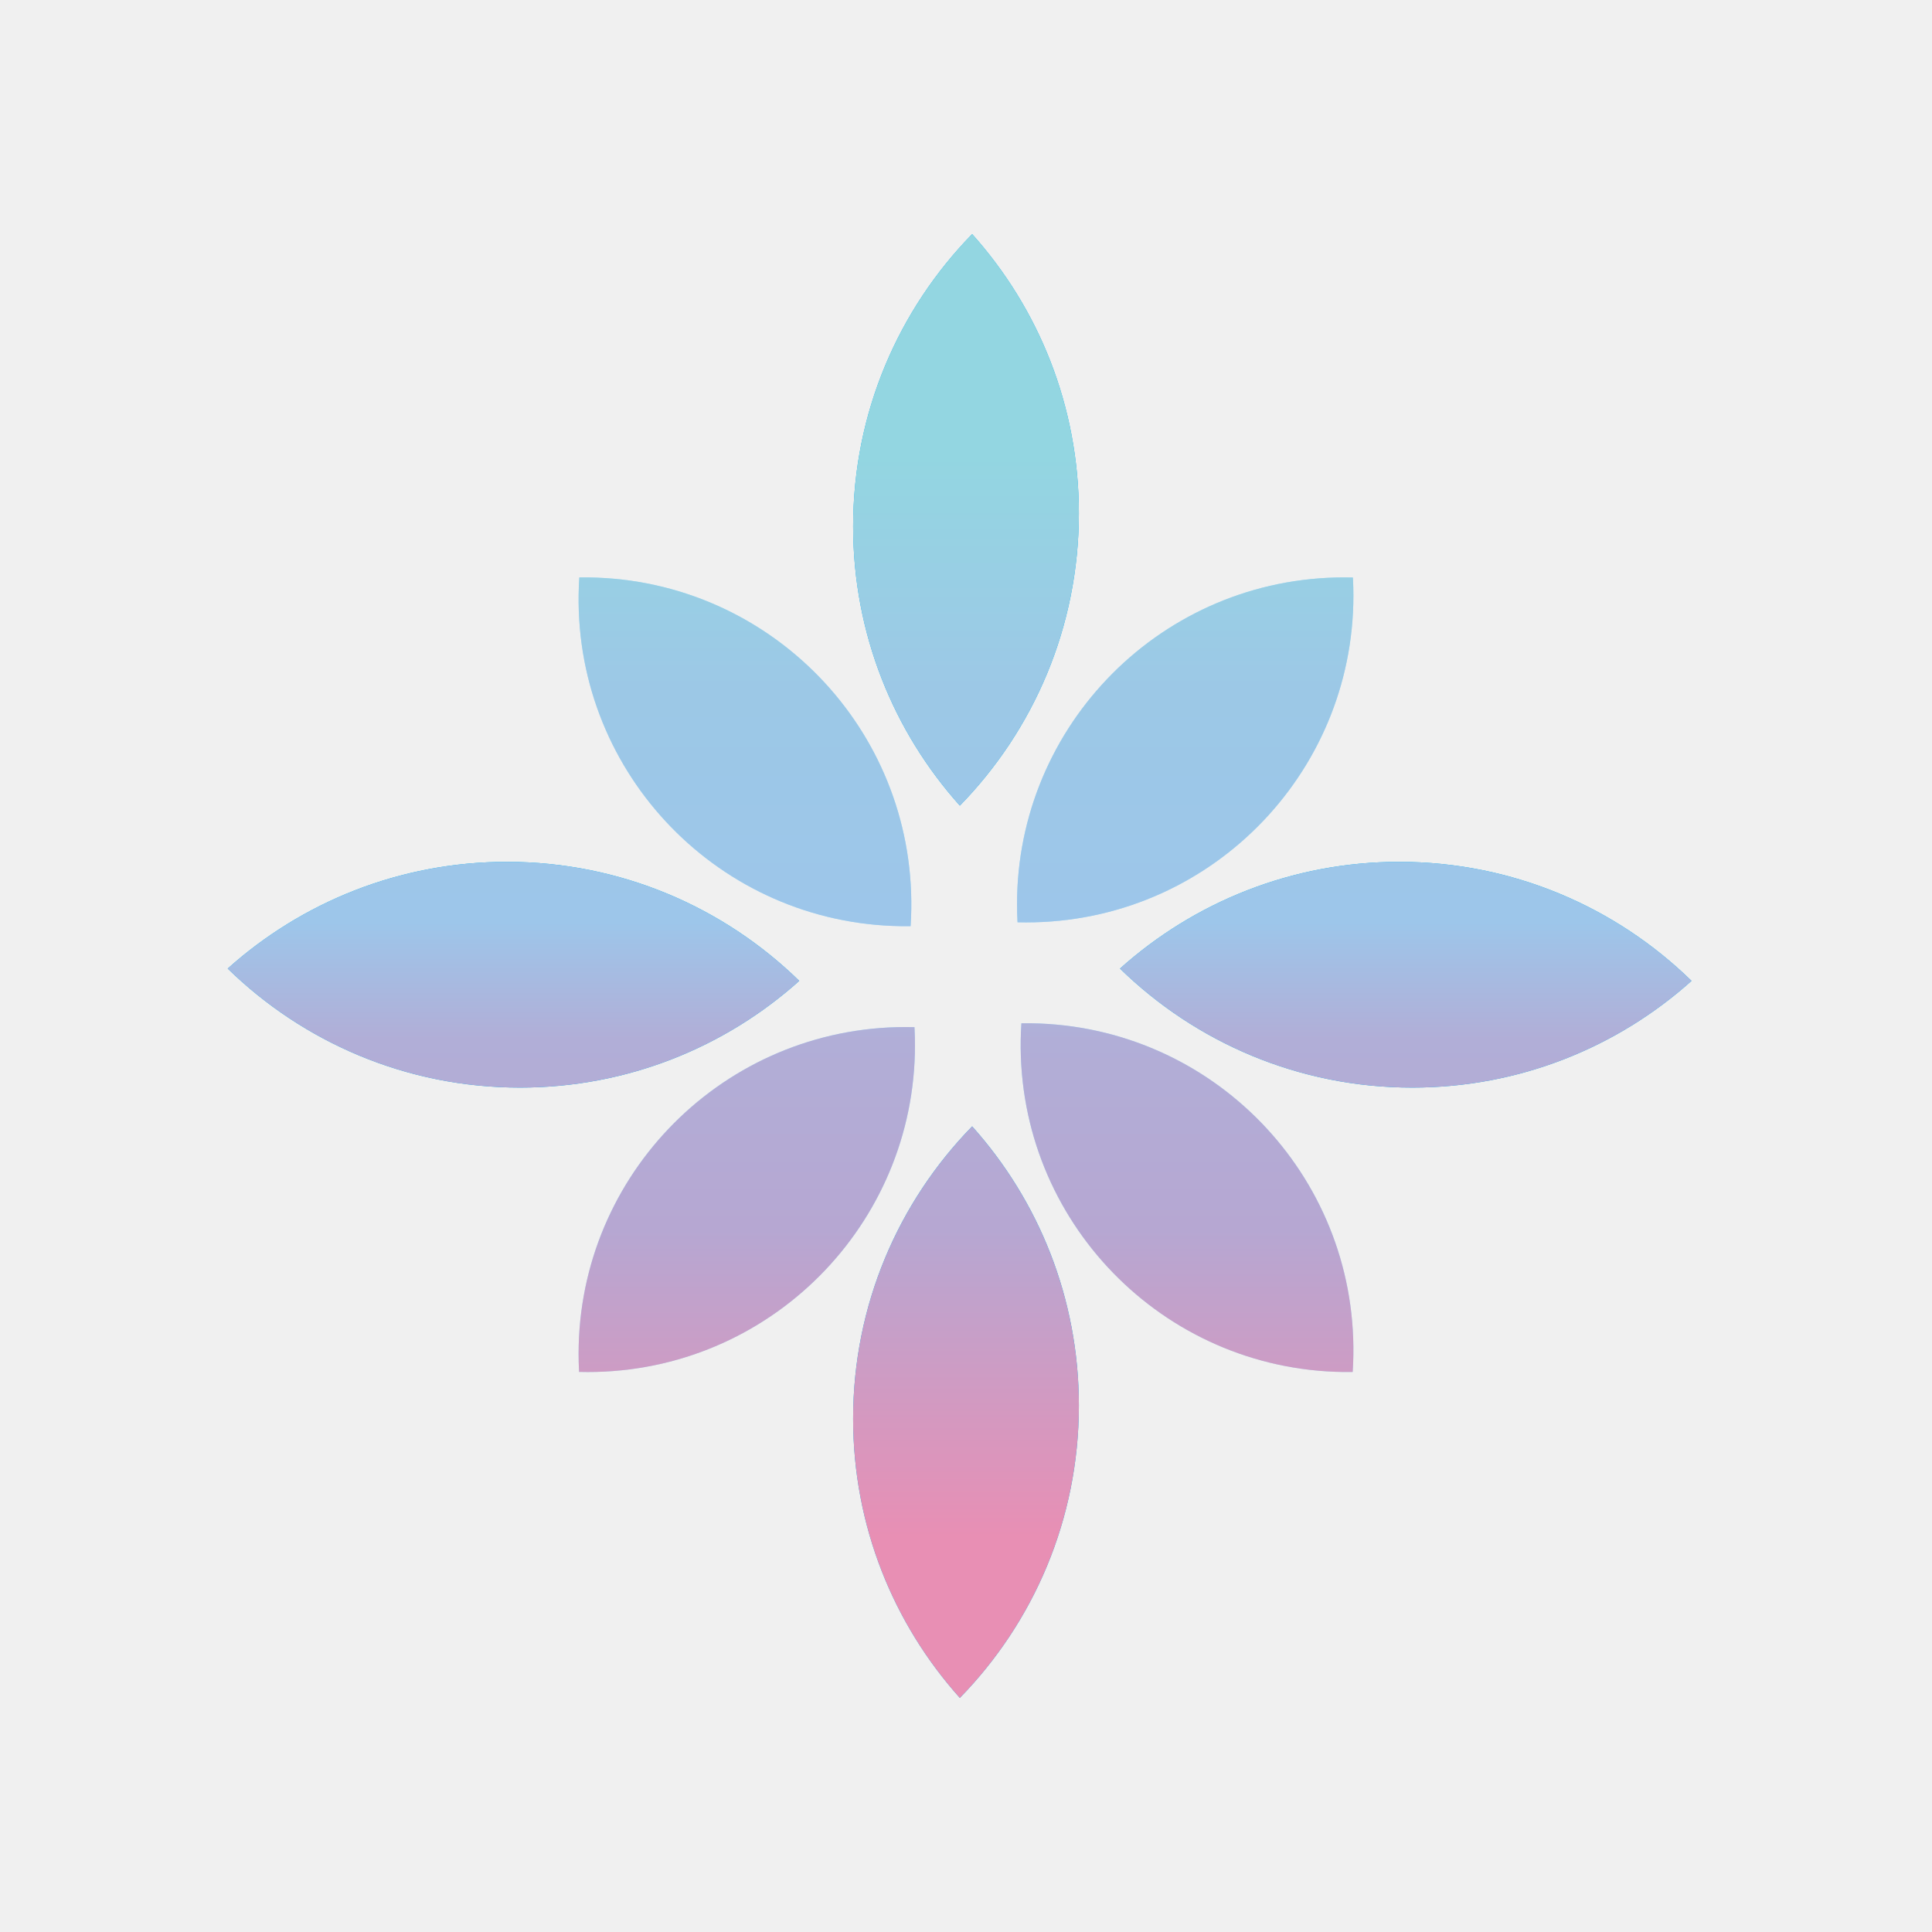
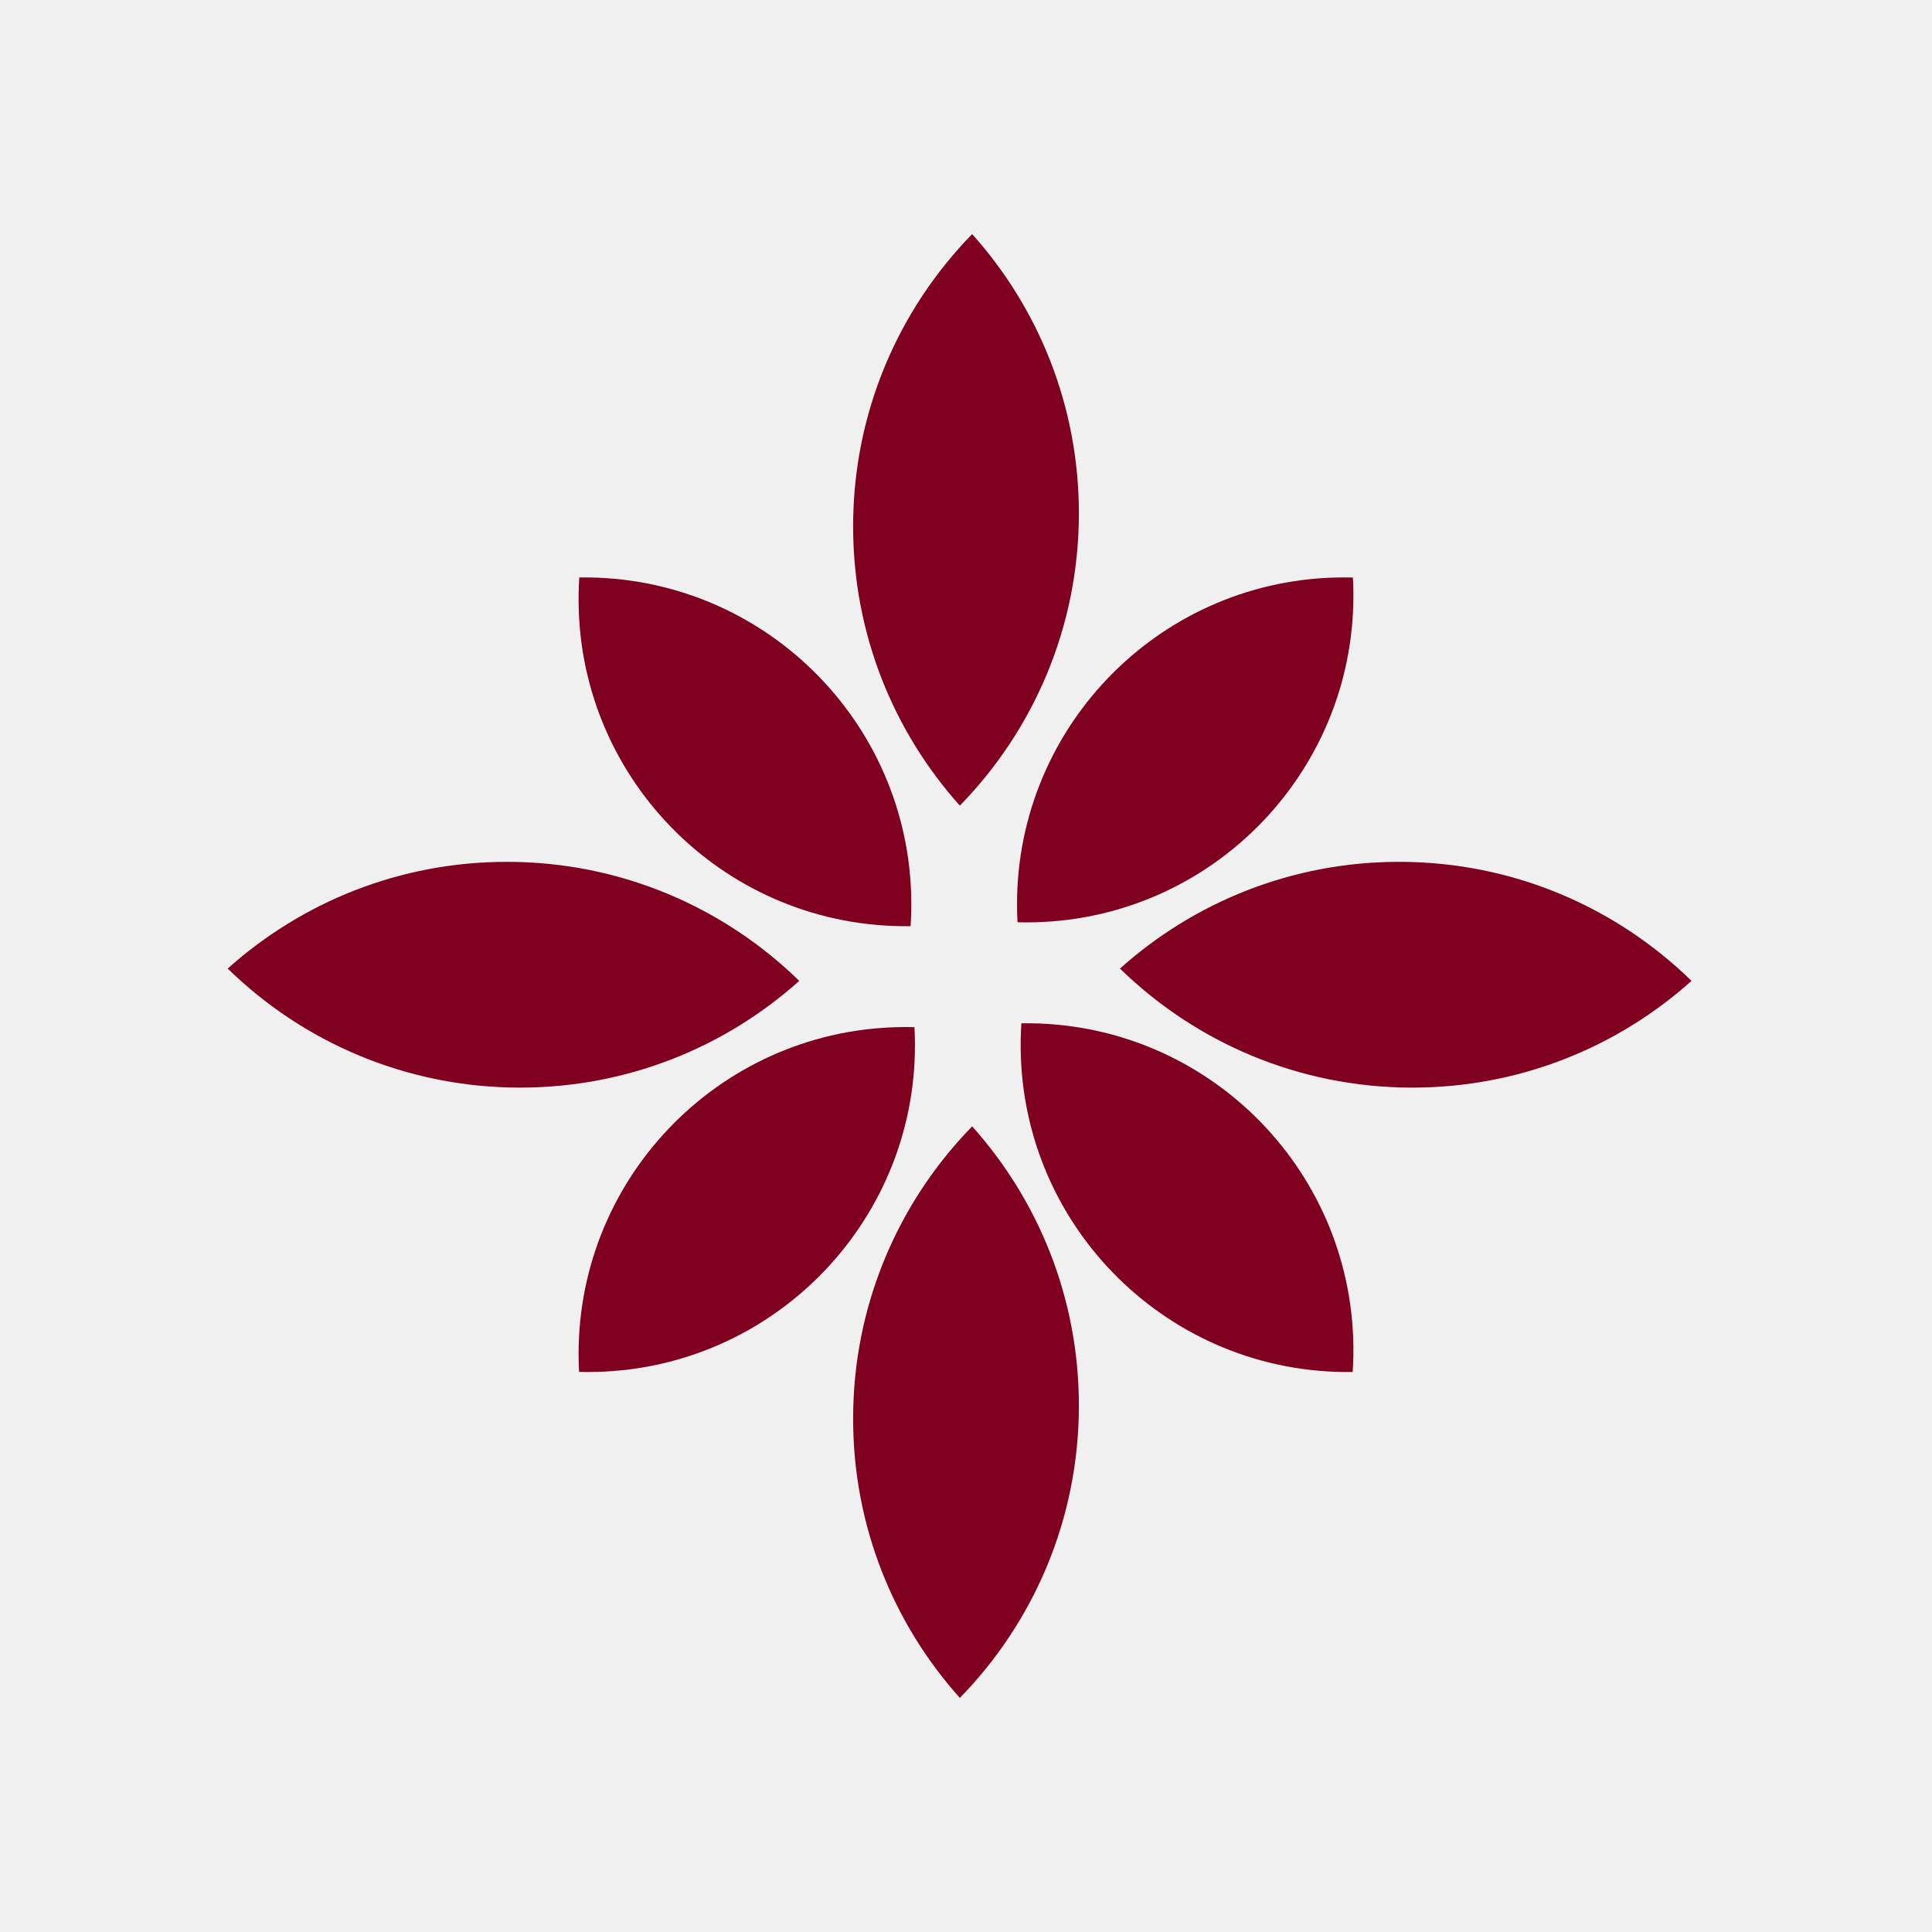
- <svg xmlns="http://www.w3.org/2000/svg" id="Layer_1" version="1.1" viewBox="0 0 14400 14400">
-   <defs>
-     <style>
-       .st0 {
-         fill: #aee2fa;
-       }
- 
-       .st0, .st1, .st2 {
-         stroke: #231f20;
-         stroke-miterlimit: 10;
-         stroke-width: .1px;
-       }
- 
-       .st1 {
-         fill: #fff;
-       }
- 
-       .st2 {
-         fill: #00aeef;
-       }
- 
-       .st3 {
-         fill: url(#linear-gradient);
-       }
-     </style>
-     <linearGradient id="linear-gradient" x1="1744.78" y1="7200" x2="12655.22" y2="7200" gradientTransform="translate(14400) rotate(90)" gradientUnits="userSpaceOnUse">
-       <stop offset=".15" stop-color="#93d6e1" />
-       <stop offset=".3" stop-color="#9cc9e6" />
-       <stop offset=".31" stop-color="#9cc8e6" />
-       <stop offset=".47" stop-color="#9dc6ea" />
-       <stop offset=".55" stop-color="#b1aed7" />
-       <stop offset=".68" stop-color="#b6a7d2" />
-       <stop offset=".89" stop-color="#e88fb4" />
-     </linearGradient>
-   </defs>
-   <g>
-     <path class="st1" d="M12702.79,6968.54" />
-     <path class="st2" d="M10526.68,8106.35c-847.85,0-1616.69-338.24-2178.95-887.19,552.04-494.66,1281.36-795.5,2080.96-795.5,847.87,0,1616.71,338.26,2178.97,887.17-552.04,494.68-1281.38,795.52-2080.98,795.52Z" />
-     <path class="st2" d="M3876.15,8106.35c-847.85,0-1616.69-338.24-2178.95-887.19,552.04-494.66,1281.36-795.5,2080.96-795.5,847.87,0,1616.71,338.26,2178.97,887.17-552.04,494.68-1281.38,795.52-2080.98,795.52Z" />
-     <path class="st2" d="M6358.65,10574.24c0-847.85,338.24-1616.69,887.19-2178.95,494.66,552.04,795.5,1281.36,795.5,2080.96,0,847.87-338.26,1616.71-887.17,2178.97-494.68-552.04-795.52-1281.38-795.52-2080.98Z" />
-     <path class="st2" d="M6358.65,3923.72c0-847.85,338.24-1616.69,887.19-2178.95,494.66,552.04,795.5,1281.36,795.5,2080.96,0,847.87-338.26,1616.71-887.17,2178.97-494.68-552.04-795.52-1281.38-795.52-2080.98Z" />
-     <g>
-       <path class="st0" d="M4390.65,4303.97c1345.74,19.38,2420.97,1126,2401.59,2471.74-.61,42.71-2.32,85.16-5.12,127.29-24.18.37-48.46.37-72.8.02-1345.74-19.38-2420.94-1126.03-2401.57-2471.74.62-42.71,2.32-85.16,5.12-127.29,24.18-.37,48.44-.38,72.78-.03Z" />
-       <path class="st0" d="M4313.27,10152.69c-33.57-1345.46,1029.91-2463.38,2375.37-2496.95,42.7-1.07,85.18-1.03,127.39.11,1.33,24.14,2.28,48.41,2.89,72.74,33.57,1345.46-1029.94,2463.36-2375.37,2496.92-42.7,1.07-85.18,1.03-127.39-.11-1.33-24.14-2.28-48.38-2.89-72.72Z" />
-     </g>
-     <g>
-       <path class="st0" d="M7581.08,6801.43c-33.57-1345.46,1029.91-2463.38,2375.37-2496.95,42.7-1.07,85.18-1.03,127.39.11,1.33,24.14,2.28,48.41,2.89,72.74,33.57,1345.46-1029.94,2463.36-2375.37,2496.92-42.7,1.07-85.18,1.03-127.39-.11-1.33-24.14-2.28-48.38-2.89-72.72Z" />
-       <path class="st0" d="M7685.66,7626.98c1345.74,19.38,2420.97,1126,2401.59,2471.74-.61,42.71-2.32,85.16-5.12,127.29-24.18.37-48.46.37-72.8.02-1345.74-19.38-2420.94-1126.03-2401.57-2471.74.62-42.71,2.32-85.16,5.12-127.29,24.18-.37,48.44-.38,72.78-.03Z" />
-     </g>
-   </g>
-   <g>
-     <path class="st3" d="M12702.79,6968.54" />
-     <path class="st3" d="M10526.68,8106.35c-847.85,0-1616.69-338.24-2178.95-887.19,552.04-494.66,1281.36-795.5,2080.96-795.5,847.87,0,1616.71,338.26,2178.97,887.17-552.04,494.68-1281.38,795.52-2080.98,795.52Z" />
-     <path class="st3" d="M3876.15,8106.35c-847.85,0-1616.69-338.24-2178.95-887.19,552.04-494.66,1281.36-795.5,2080.96-795.5,847.87,0,1616.71,338.26,2178.97,887.17-552.04,494.68-1281.38,795.52-2080.98,795.52Z" />
-     <path class="st3" d="M6358.65,10574.24c0-847.85,338.24-1616.69,887.19-2178.95,494.66,552.04,795.5,1281.36,795.5,2080.96,0,847.87-338.26,1616.71-887.17,2178.97-494.68-552.04-795.52-1281.38-795.52-2080.98Z" />
-     <path class="st3" d="M6358.65,3923.72c0-847.85,338.24-1616.69,887.19-2178.95,494.66,552.04,795.5,1281.36,795.5,2080.96,0,847.87-338.26,1616.71-887.17,2178.97-494.68-552.04-795.52-1281.38-795.52-2080.98Z" />
-     <g>
-       <path class="st3" d="M4390.65,4303.97c1345.74,19.38,2420.97,1126,2401.59,2471.74-.61,42.71-2.32,85.16-5.12,127.29-24.18.37-48.46.37-72.8.02-1345.74-19.38-2420.94-1126.03-2401.57-2471.74.62-42.71,2.32-85.16,5.12-127.29,24.18-.37,48.44-.38,72.78-.03Z" />
-       <path class="st3" d="M4313.27,10152.69c-33.57-1345.46,1029.91-2463.38,2375.37-2496.95,42.7-1.07,85.18-1.03,127.39.11,1.33,24.14,2.28,48.41,2.89,72.74,33.57,1345.46-1029.94,2463.36-2375.37,2496.92-42.7,1.07-85.18,1.03-127.39-.11-1.33-24.14-2.28-48.38-2.89-72.72Z" />
-     </g>
-     <g>
-       <path class="st3" d="M7581.08,6801.43c-33.57-1345.46,1029.91-2463.38,2375.37-2496.95,42.7-1.07,85.18-1.03,127.39.11,1.33,24.14,2.28,48.41,2.89,72.74,33.57,1345.46-1029.94,2463.36-2375.37,2496.92-42.7,1.07-85.18,1.03-127.39-.11-1.33-24.14-2.28-48.38-2.89-72.72Z" />
-       <path class="st3" d="M7685.66,7626.98c1345.74,19.38,2420.97,1126,2401.59,2471.74-.61,42.71-2.32,85.16-5.12,127.29-24.18.37-48.46.37-72.8.02-1345.74-19.38-2420.94-1126.03-2401.57-2471.74.62-42.71,2.32-85.16,5.12-127.29,24.18-.37,48.44-.38,72.78-.03Z" />
-     </g>
-   </g>
+ <svg xmlns="http://www.w3.org/2000/svg" viewBox="0 0 8192 8192" fill="#800020">
+   <path d="M5988.51,4611.61c-482.33,0-919.72-192.42-1239.58-504.71,314.05-281.41,728.95-452.55,1183.84-452.55,482.34,0,919.73,192.43,1239.59,504.7-314.05,281.42-728.96,452.56-1183.85,452.56Z" />
+   <path d="M2205.1,4611.61c-482.33,0-919.72-192.42-1239.58-504.71,314.05-281.41,728.95-452.55,1183.84-452.55,482.34,0,919.73,192.43,1239.59,504.7-314.05,281.42-728.96,452.56-1183.85,452.56Z" />
+   <path d="M3617.37,6015.57c0-482.33,192.42-919.72,504.71-1239.58,281.41,314.05,452.55,728.95,452.55,1183.84,0,482.34-192.43,919.73-504.7,1239.59-281.42-314.05-452.56-728.96-452.56-1183.85Z" />
+   <path d="M3617.37,2232.16c0-482.33,192.42-919.72,504.71-1239.58,281.41,314.05,452.55,728.95,452.55,1183.84,0,482.34-192.43,919.73-504.7,1239.59-281.42-314.05-452.56-728.96-452.56-1183.85h0Z" />
+   <path d="M2497.79,2448.48c765.58,11.03,1377.26,640.57,1366.24,1406.15-.35,24.3-1.32,48.45-2.91,72.41-13.76.21-27.57.21-41.42.01-765.58-11.03-1377.25-640.59-1366.23-1406.15.35-24.3,1.32-48.45,2.91-72.41,13.76-.21,27.56-.22,41.4-.02h0Z" />
+   <path d="M2453.77,5775.75c-19.1-765.42,585.9-1401.39,1351.32-1420.49,24.29-.61,48.46-.59,72.47.06.76,13.73,1.3,27.54,1.64,41.38,19.1,765.42-585.92,1401.38-1351.32,1420.47-24.29.61-48.46.59-72.47-.06-.76-13.73-1.3-27.52-1.64-41.37h0Z" />
+   <path d="M4312.79,3869.26c-19.1-765.42,585.9-1401.39,1351.32-1420.49,24.29-.61,48.46-.59,72.47.06.76,13.73,1.3,27.54,1.64,41.38,19.1,765.42-585.92,1401.38-1351.32,1420.47-24.29.61-48.46.59-72.47-.06-.76-13.73-1.3-27.52-1.64-41.37h0Z" />
+   <path d="M4372.29,4338.9c765.58,11.03,1377.26,640.57,1366.24,1406.15-.35,24.3-1.32,48.45-2.91,72.41-13.76.21-27.57.21-41.42.01-765.58-11.03-1377.25-640.59-1366.23-1406.15.35-24.3,1.32-48.45,2.91-72.41,13.76-.21,27.56-.22,41.4-.02h0Z" />
</svg>
